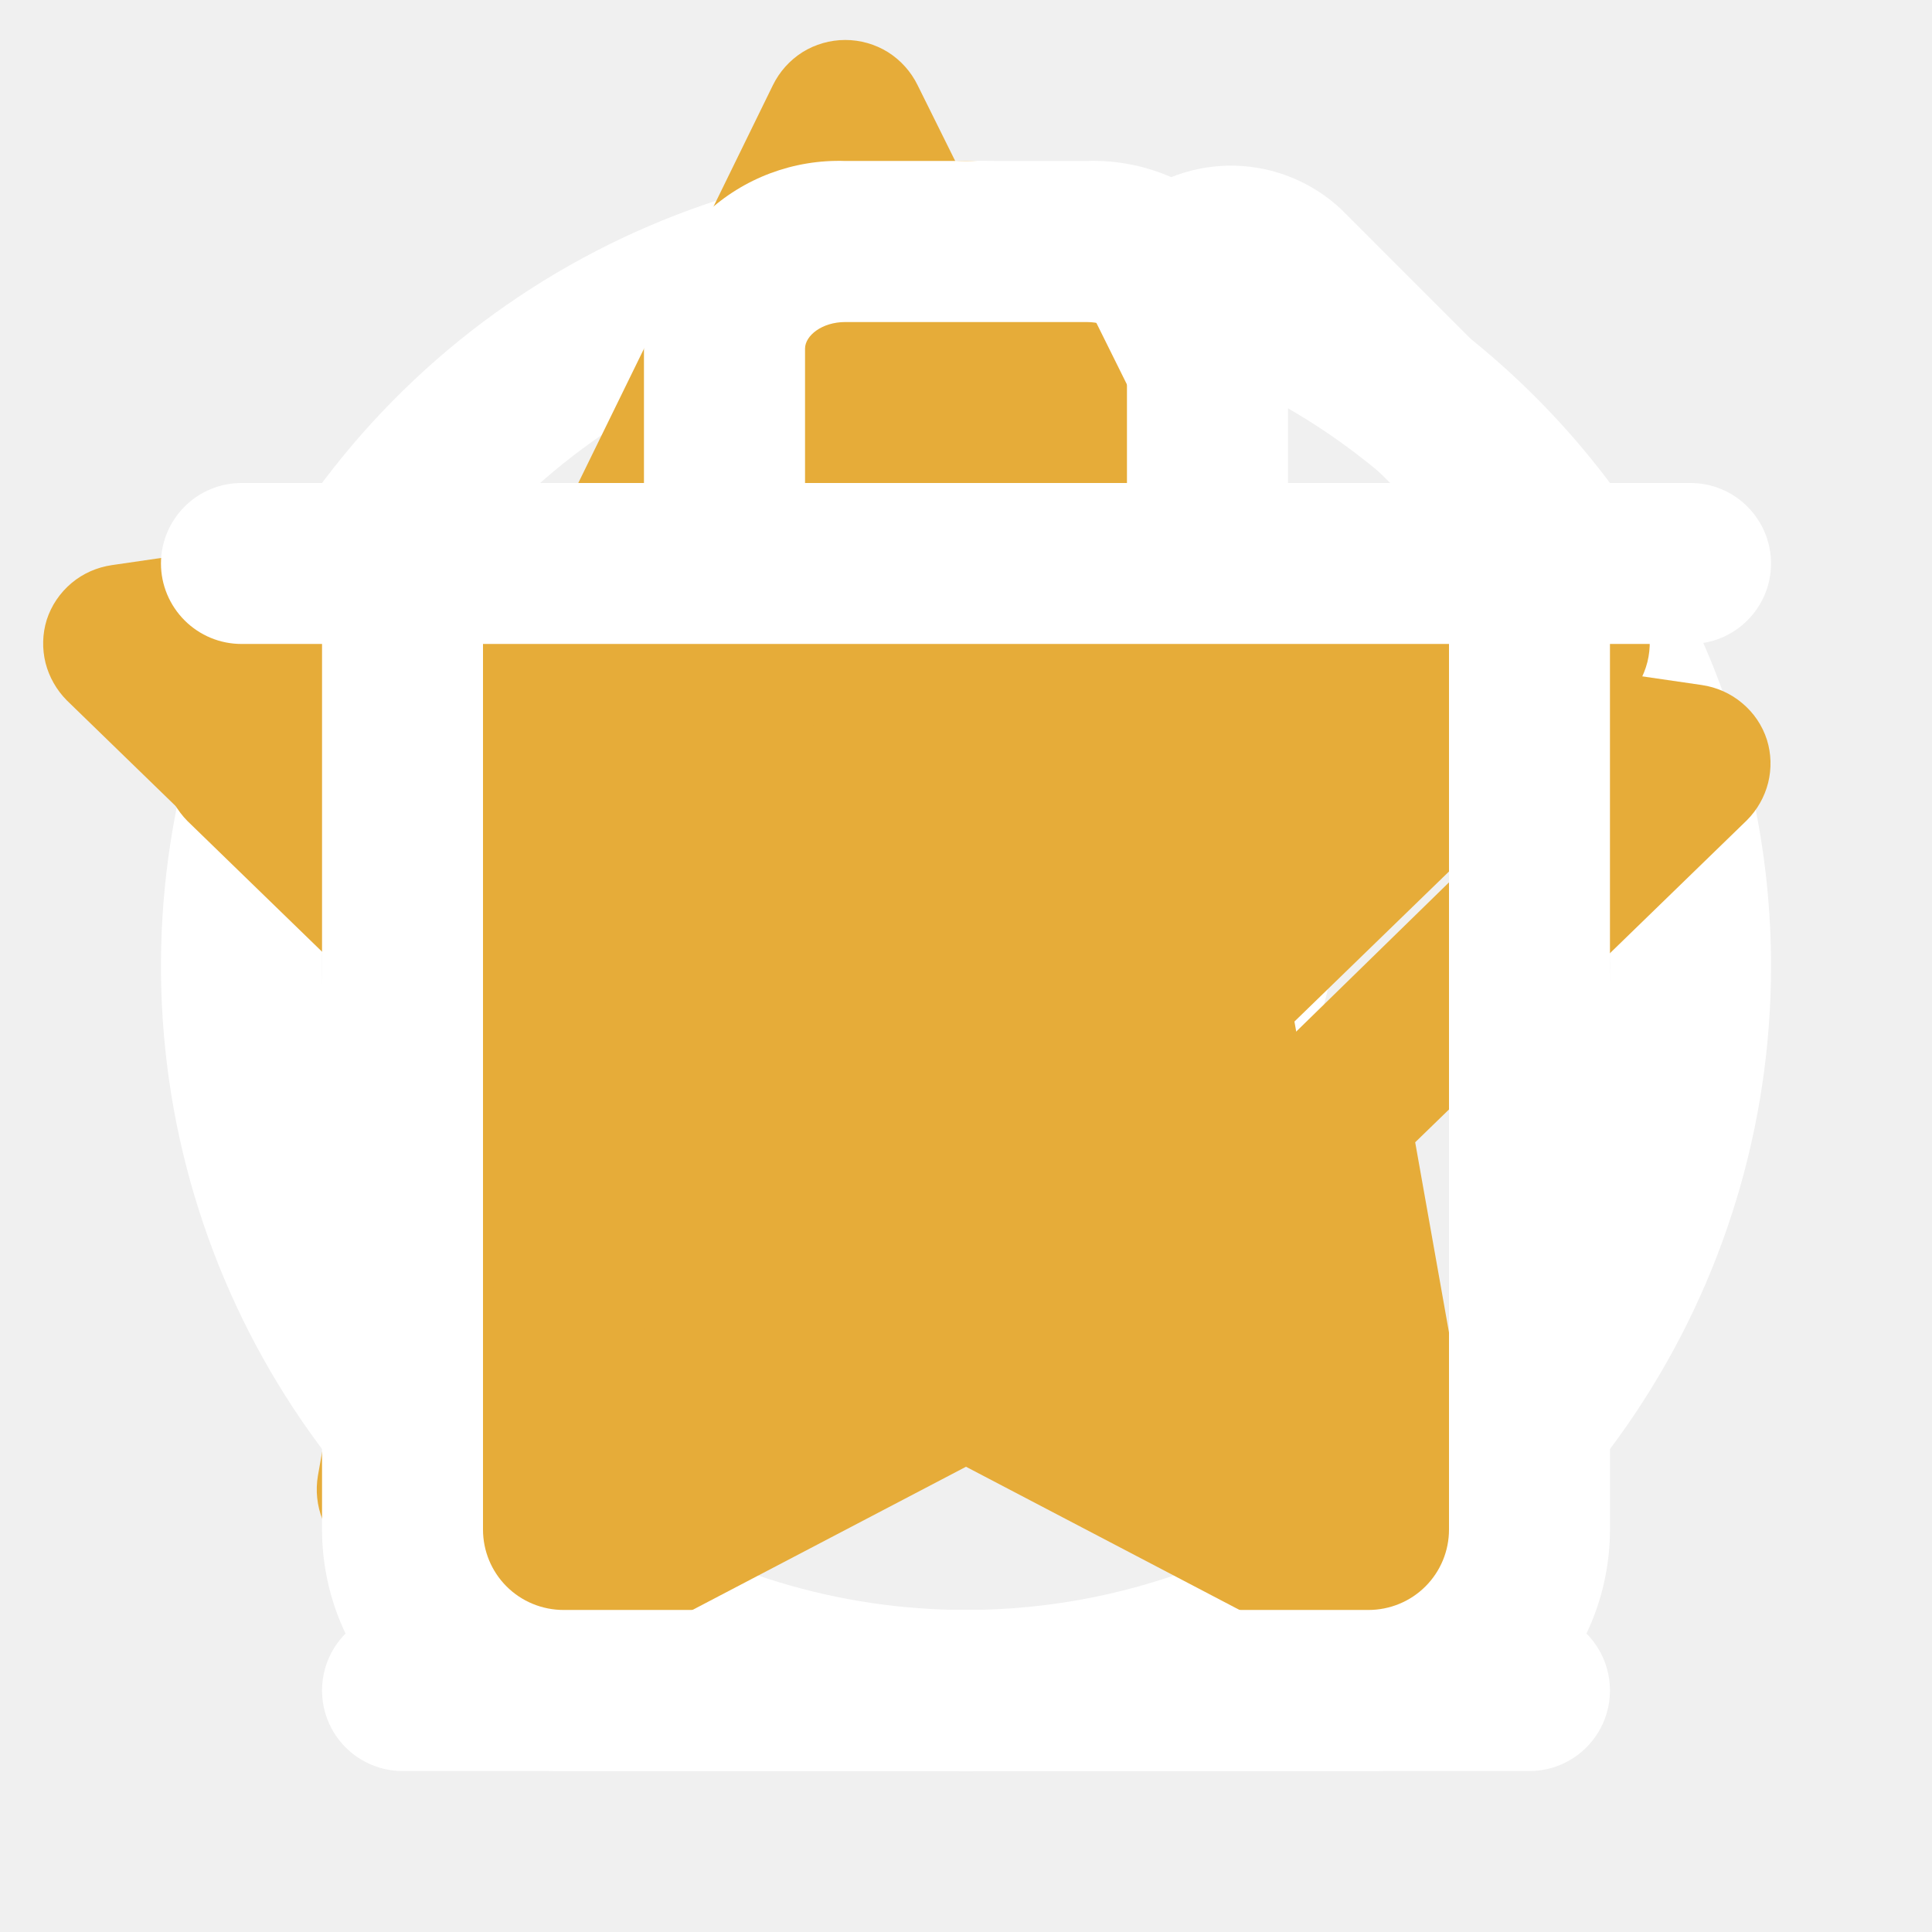
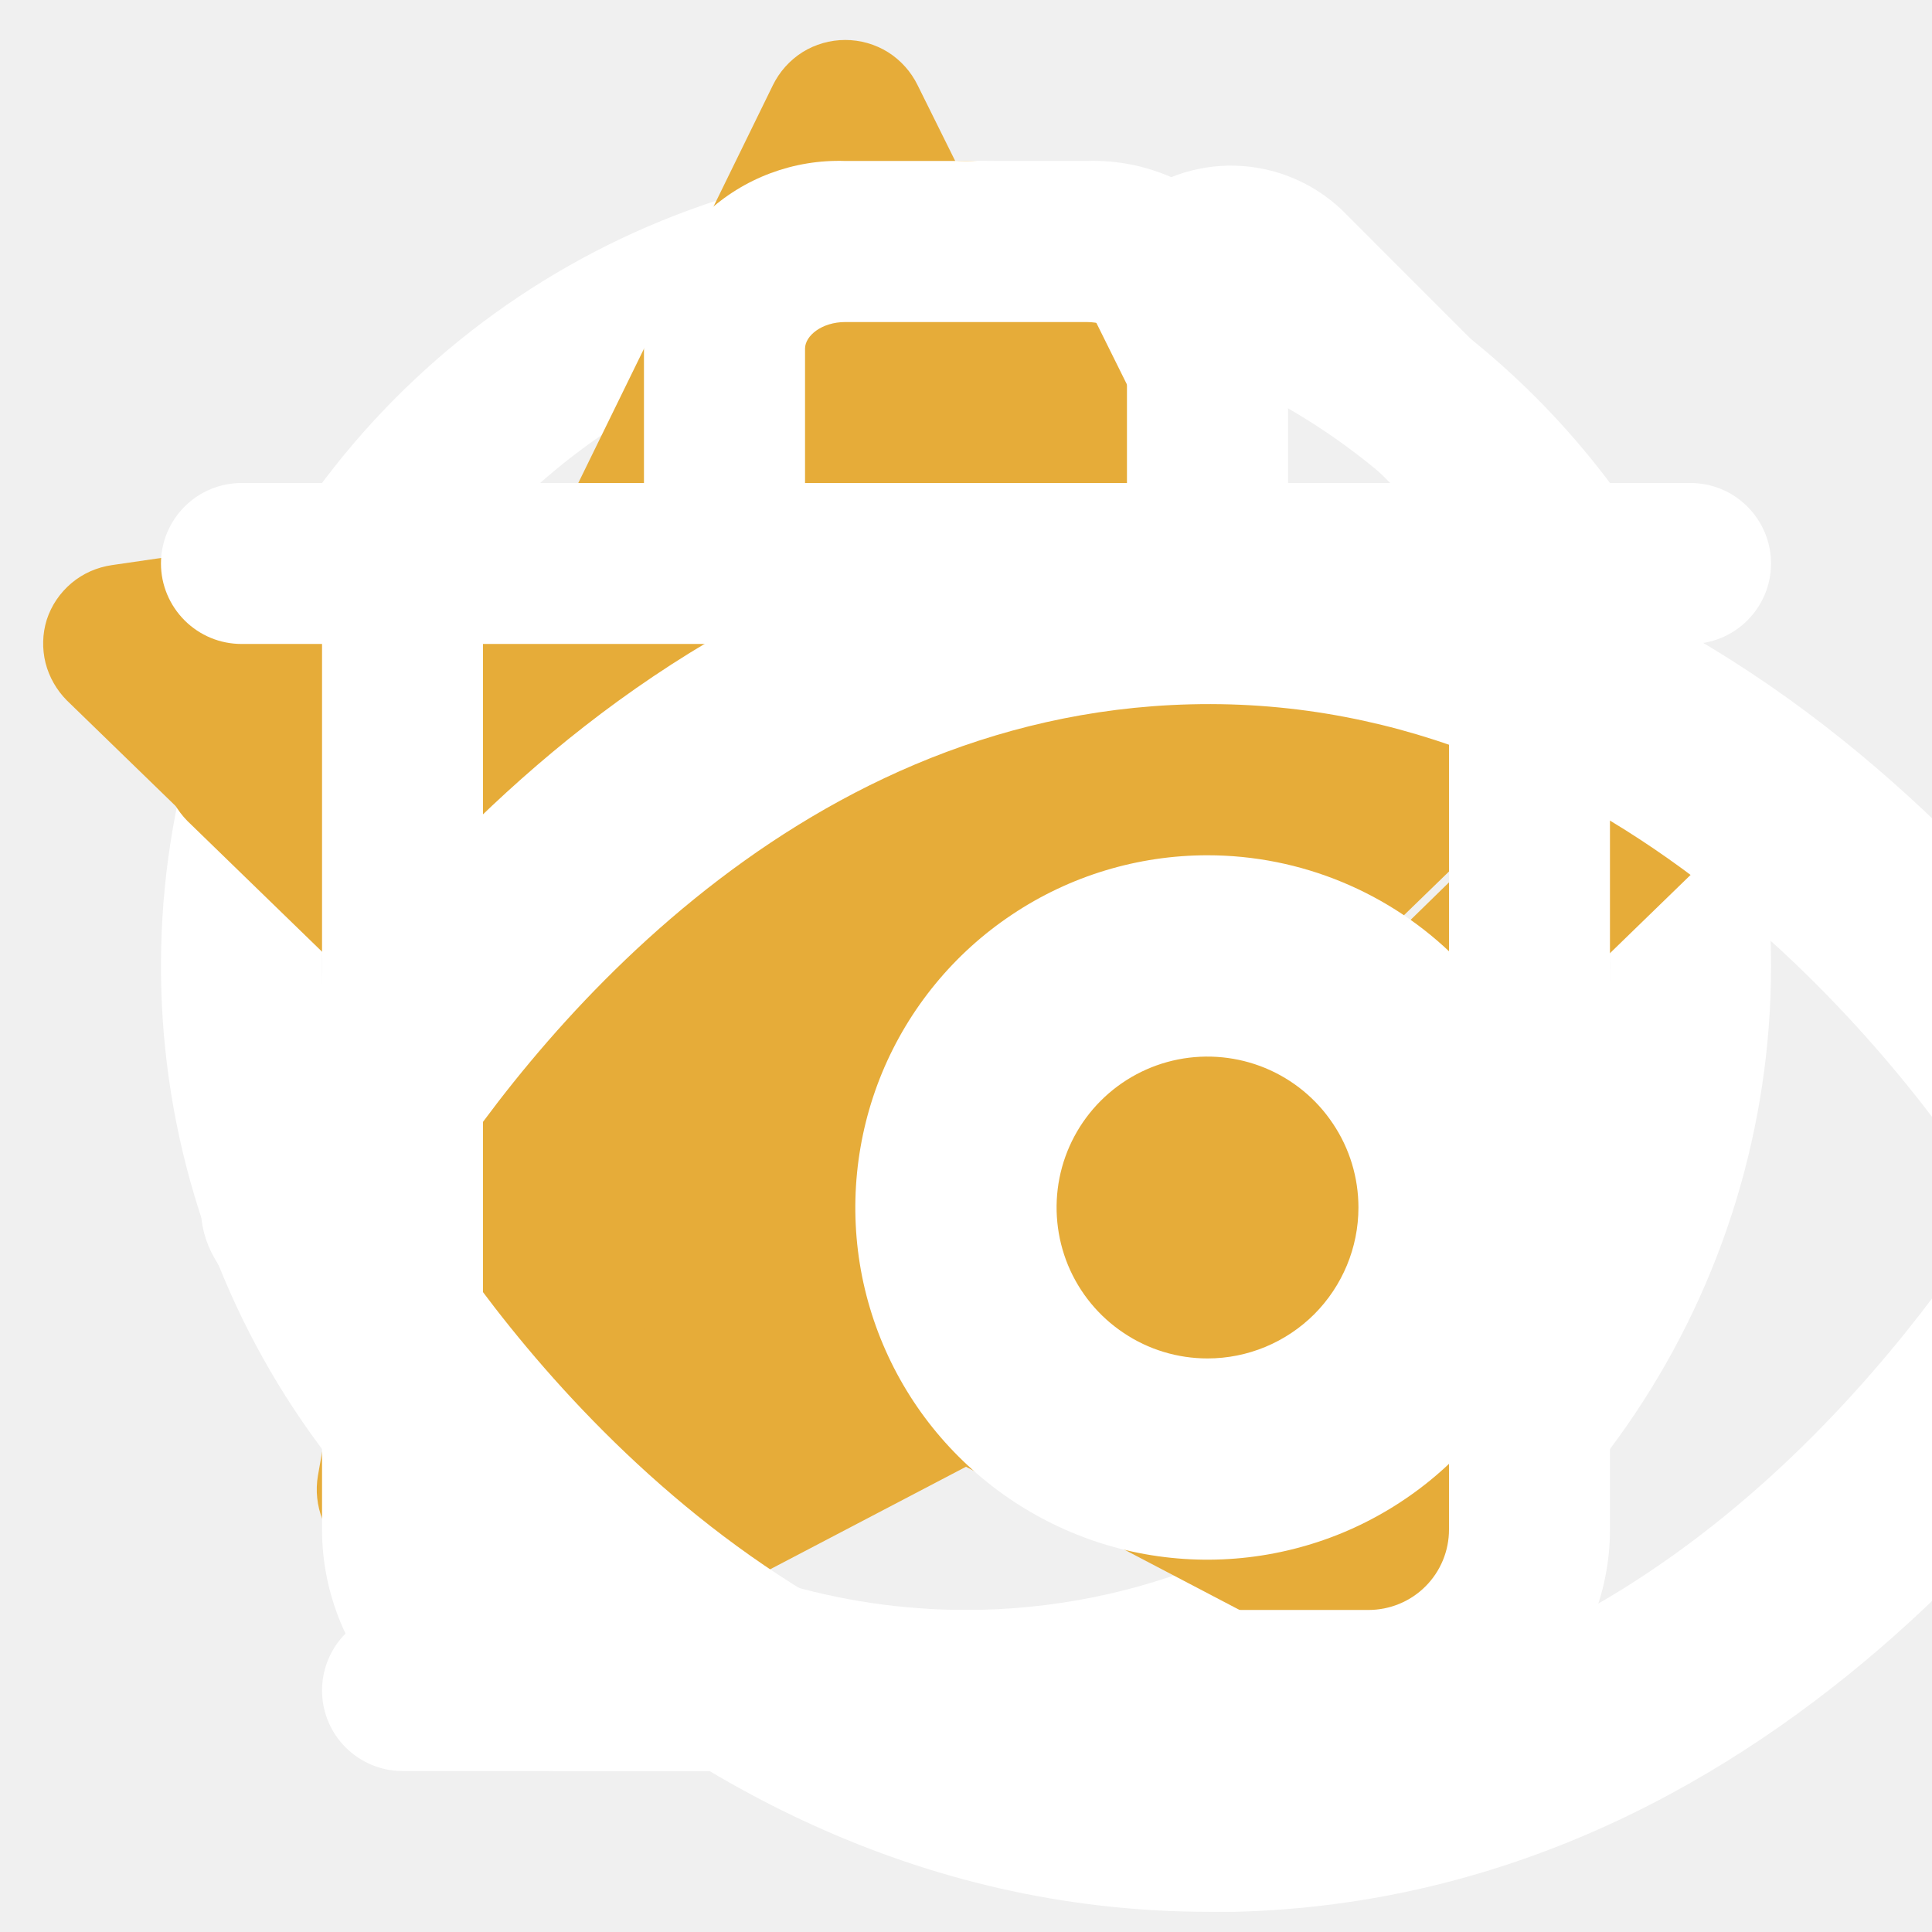
<svg xmlns="http://www.w3.org/2000/svg" width="16" height="16" viewBox="0 0 16 16" fill="none">
  <g id="pencil" clip-path="url(#clip0_5661_2856)">
    <path d="M12.667 13.333H3.333C3.157 13.333 2.987 13.403 2.862 13.528C2.737 13.653 2.667 13.823 2.667 14C2.667 14.177 2.737 14.346 2.862 14.471C2.987 14.596 3.157 14.667 3.333 14.667H12.667C12.844 14.667 13.013 14.596 13.138 14.471C13.263 14.346 13.333 14.177 13.333 14C13.333 13.823 13.263 13.653 13.138 13.528C13.013 13.403 12.844 13.333 12.667 13.333Z" fill="white" />
    <path d="M3.333 12H3.393L6.173 11.747C6.478 11.716 6.763 11.582 6.98 11.367L12.98 5.367C13.213 5.121 13.339 4.792 13.33 4.454C13.321 4.115 13.179 3.794 12.933 3.56L11.107 1.733C10.868 1.509 10.556 1.381 10.229 1.372C9.902 1.364 9.583 1.476 9.333 1.687L3.333 7.687C3.118 7.904 2.984 8.189 2.953 8.493L2.667 11.273C2.658 11.371 2.67 11.469 2.704 11.562C2.737 11.654 2.791 11.737 2.86 11.807C2.922 11.868 2.996 11.917 3.077 11.95C3.159 11.984 3.246 12.001 3.333 12ZM10.18 2.667L12 4.487L10.667 5.787L8.88 4L10.18 2.667ZM4.247 8.607L8 4.88L9.8 6.68L6.067 10.413L4.067 10.6L4.247 8.607Z" fill="white" />
  </g>
  <defs>
    <clipPath id="clip0_5661_2856">
      <rect width="16" height="16" fill="white" />
    </clipPath>
  </defs>
  <g id="player">
    <g clip-path="url(#clip0_5928_2696)">
      <path d="M8 1.333C6.681 1.333 5.393 1.724 4.296 2.457C3.2 3.189 2.345 4.231 1.841 5.449C1.336 6.667 1.204 8.007 1.461 9.301C1.719 10.594 2.354 11.782 3.286 12.714C4.218 13.646 5.406 14.281 6.699 14.539C7.993 14.796 9.333 14.664 10.551 14.159C11.769 13.655 12.811 12.8 13.543 11.704C14.276 10.607 14.667 9.318 14.667 8C14.667 7.124 14.494 6.258 14.159 5.449C13.824 4.64 13.333 3.905 12.714 3.286C12.095 2.667 11.36 2.176 10.551 1.841C9.742 1.506 8.875 1.333 8 1.333ZM8 13.333C6.945 13.333 5.914 13.021 5.037 12.434C4.16 11.848 3.476 11.015 3.073 10.041C2.669 9.066 2.563 7.994 2.769 6.959C2.975 5.925 3.483 4.975 4.229 4.229C4.975 3.483 5.925 2.975 6.96 2.769C7.994 2.563 9.066 2.669 10.041 3.073C11.015 3.476 11.848 4.16 12.434 5.037C13.021 5.914 13.333 6.945 13.333 8C13.333 9.414 12.771 10.771 11.771 11.771C10.771 12.771 9.415 13.333 8 13.333Z" fill="white" />
      <path d="M8.227 4.967C8.063 4.816 7.859 4.717 7.64 4.681C7.421 4.646 7.196 4.675 6.993 4.767C6.797 4.846 6.628 4.983 6.51 5.158C6.391 5.334 6.327 5.541 6.327 5.753V10.247C6.327 10.459 6.391 10.666 6.51 10.842C6.628 11.017 6.797 11.154 6.993 11.233C7.138 11.299 7.295 11.333 7.453 11.333C7.739 11.332 8.015 11.225 8.227 11.033L10.667 8.787C10.776 8.687 10.863 8.565 10.923 8.43C10.982 8.294 11.013 8.148 11.013 8C11.013 7.852 10.982 7.706 10.923 7.57C10.863 7.435 10.776 7.313 10.667 7.213L8.227 4.967ZM7.667 9.733V6.267L9.54 8L7.667 9.733Z" fill="white" />
    </g>
    <defs>
      <clipPath id="clip0_5928_2696">
        <rect width="16" height="16" fill="white" />
      </clipPath>
    </defs>
  </g>
  <g id="starYellow">
    <path d="M10.707 13C10.6 13 10.495 12.975 10.4 12.927L7 11.147L3.6 12.927C3.49 12.985 3.365 13.011 3.241 13.001C3.116 12.992 2.997 12.948 2.896 12.875C2.796 12.801 2.718 12.701 2.671 12.585C2.625 12.469 2.612 12.343 2.633 12.22L3.3 8.467L0.553 5.8C0.468 5.714 0.407 5.607 0.377 5.49C0.348 5.372 0.351 5.249 0.387 5.133C0.425 5.015 0.496 4.91 0.592 4.829C0.687 4.749 0.803 4.698 0.927 4.68L4.727 4.127L6.4 0.707C6.455 0.594 6.54 0.499 6.646 0.432C6.752 0.366 6.875 0.331 7 0.331C7.125 0.331 7.248 0.366 7.354 0.432C7.46 0.499 7.545 0.594 7.6 0.707L9.293 4.12L13.093 4.673C13.217 4.691 13.333 4.743 13.428 4.823C13.524 4.903 13.595 5.008 13.633 5.127C13.669 5.242 13.672 5.366 13.643 5.483C13.613 5.601 13.552 5.708 13.467 5.793L10.72 8.46L11.387 12.213C11.411 12.338 11.398 12.467 11.351 12.586C11.303 12.704 11.223 12.806 11.12 12.88C10.999 12.965 10.854 13.007 10.707 13Z" fill="#E6AC39" />
  </g>
  <g id="starOutline">
    <g clip-path="url(#clip0_5928_5109)">
      <path d="M11.707 14C11.6 14 11.495 13.975 11.4 13.927L8 12.147L4.6 13.927C4.49 13.985 4.365 14.011 4.241 14.001C4.116 13.992 3.997 13.948 3.896 13.875C3.796 13.801 3.718 13.701 3.671 13.585C3.625 13.469 3.612 13.343 3.633 13.22L4.3 9.467L1.553 6.8C1.468 6.714 1.407 6.607 1.377 6.49C1.348 6.372 1.351 6.249 1.387 6.133C1.425 6.015 1.496 5.91 1.592 5.829C1.687 5.749 1.803 5.698 1.927 5.68L5.727 5.127L7.4 1.707C7.455 1.594 7.54 1.499 7.646 1.432C7.752 1.366 7.875 1.331 8 1.331C8.125 1.331 8.248 1.366 8.354 1.432C8.46 1.499 8.545 1.594 8.6 1.707L10.293 5.12L14.093 5.673C14.217 5.691 14.333 5.743 14.428 5.823C14.524 5.903 14.595 6.008 14.633 6.127C14.669 6.242 14.672 6.366 14.643 6.483C14.613 6.601 14.552 6.708 14.467 6.793L11.72 9.46L12.387 13.213C12.411 13.338 12.398 13.467 12.351 13.586C12.303 13.704 12.223 13.806 12.12 13.88C11.999 13.965 11.854 14.007 11.707 14ZM8 10.733C8.107 10.731 8.213 10.756 8.307 10.807L10.82 12.14L10.34 9.333C10.321 9.226 10.329 9.116 10.363 9.013C10.397 8.909 10.455 8.816 10.533 8.74L12.533 6.787L9.733 6.373C9.631 6.353 9.534 6.308 9.452 6.243C9.37 6.178 9.304 6.095 9.26 6L8 3.5L6.74 6C6.692 6.096 6.621 6.179 6.534 6.241C6.447 6.304 6.346 6.345 6.24 6.36L3.44 6.773L5.44 8.727C5.518 8.802 5.577 8.896 5.61 8.999C5.644 9.103 5.652 9.213 5.633 9.32L5.153 12.093L7.667 10.76C7.773 10.72 7.889 10.711 8 10.733Z" fill="#E6AC39" />
    </g>
    <defs>
      <clipPath id="clip0_5928_5109">
        <rect width="16" height="16" fill="white" />
      </clipPath>
    </defs>
  </g>
  <g id="trashDelete">
    <g clip-path="url(#clip0_5661_2857)">
      <path d="M14 4H10.667V2.887C10.651 2.46 10.467 2.057 10.154 1.766C9.842 1.474 9.427 1.319 9 1.333H7C6.573 1.319 6.158 1.474 5.846 1.766C5.533 2.057 5.349 2.46 5.333 2.887V4H2C1.823 4 1.654 4.07 1.529 4.195C1.404 4.32 1.333 4.49 1.333 4.667C1.333 4.844 1.404 5.013 1.529 5.138C1.654 5.263 1.823 5.333 2 5.333H2.667V12.667C2.667 13.197 2.877 13.706 3.252 14.081C3.628 14.456 4.136 14.667 4.667 14.667H11.333C11.864 14.667 12.373 14.456 12.748 14.081C13.123 13.706 13.333 13.197 13.333 12.667V5.333H14C14.177 5.333 14.346 5.263 14.471 5.138C14.596 5.013 14.667 4.844 14.667 4.667C14.667 4.49 14.596 4.32 14.471 4.195C14.346 4.07 14.177 4 14 4ZM6.667 2.887C6.667 2.78 6.807 2.667 7 2.667H9C9.193 2.667 9.333 2.78 9.333 2.887V4H6.667V2.887ZM12 12.667C12 12.844 11.93 13.013 11.805 13.138C11.68 13.263 11.51 13.333 11.333 13.333H4.667C4.49 13.333 4.32 13.263 4.195 13.138C4.07 13.013 4 12.844 4 12.667V5.333H12V12.667Z" fill="white" />
    </g>
    <defs>
      <clipPath id="clip0_5661_2857">
        <rect width="16" height="16" fill="white" />
      </clipPath>
    </defs>
  </g>
+   <g id="openedEye">
+     <g clip-path="url(#clip0_5661_2355)">
+       <path d="M18.225 9.583C17.692 8.658 14.758 4.017 9.775 4.167C5.167 4.283 2.5 8.333 1.775 9.583C1.702 9.71 1.663 9.854 1.663 10C1.663 10.146 1.702 10.29 1.775 10.417C2.3 11.325 5.108 15.833 10.017 15.833H10.225C14.833 15.717 17.508 11.667 18.225 10.417C18.298 10.29 18.337 10.146 18.337 10C18.337 9.854 18.298 9.71 18.225 9.583ZM10.183 14.167C6.592 14.25 4.25 11.175 3.517 10C4.35 8.658 6.525 5.917 9.858 5.833C13.433 5.742 15.783 8.825 16.525 10C15.667 11.342 13.517 14.083 10.183 14.167Z" fill="white" />
+       <path d="M10 7.083C9.423 7.083 8.859 7.254 8.38 7.575C7.9 7.895 7.526 8.351 7.305 8.884C7.085 9.417 7.027 10.003 7.139 10.569C7.252 11.135 7.53 11.655 7.938 12.062C8.346 12.47 8.865 12.748 9.431 12.861C9.997 12.973 10.583 12.915 11.116 12.695C11.649 12.474 12.105 12.1 12.425 11.62C12.746 11.141 12.917 10.577 12.917 10C12.917 9.226 12.609 8.485 12.062 7.938C11.515 7.391 10.774 7.083 10 7.083ZM10 11.25C9.753 11.25 9.511 11.177 9.306 11.039C9.1 10.902 8.94 10.707 8.845 10.478C8.751 10.25 8.726 9.999 8.774 9.756C8.822 9.514 8.941 9.291 9.116 9.116C9.291 8.941 9.514 8.822 9.756 8.774C9.999 8.726 10.25 8.751 10.478 8.845C10.707 8.94 10.902 9.1 11.039 9.306C11.177 9.511 11.25 9.753 11.25 10C11.25 10.332 11.118 10.649 10.884 10.884C10.649 11.118 10.332 11.25 10 11.25Z" fill="white" />
+     </g>
+     <defs>
+       <clipPath id="clip0_5661_2355">
+         <rect width="20" height="20" fill="white" />
+       </clipPath>
+     </defs>
+   </g>
</svg>
